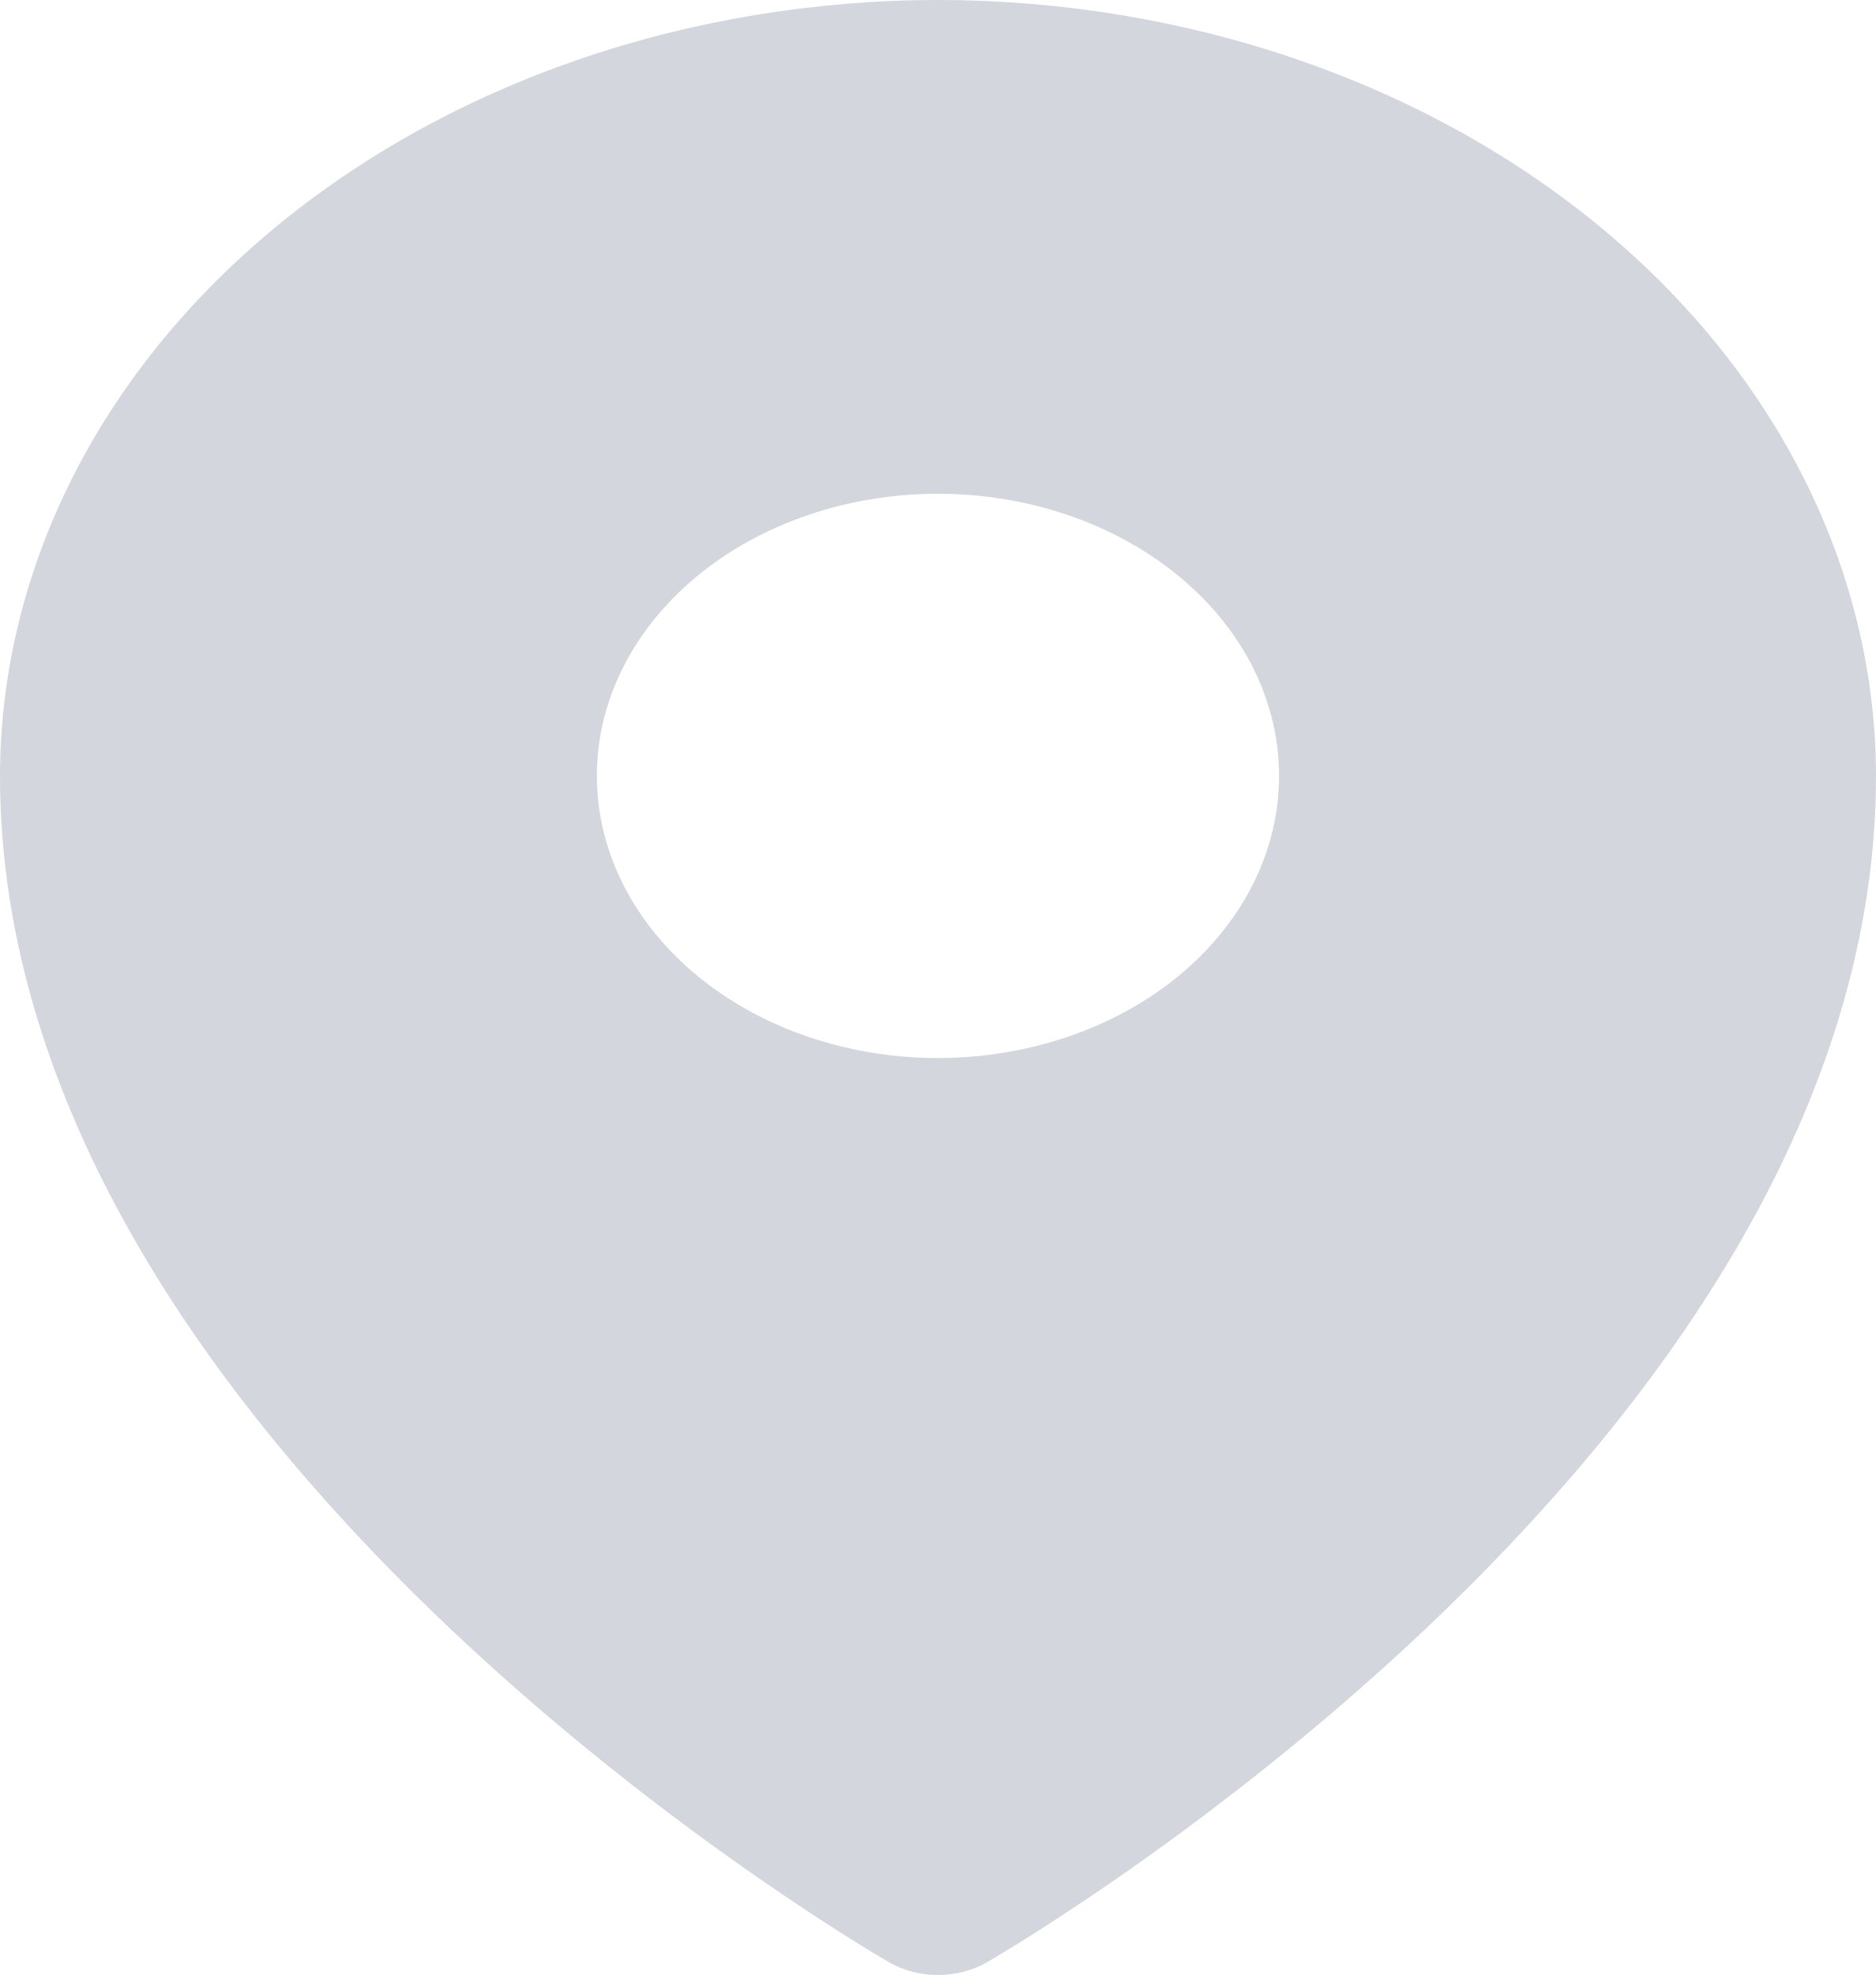
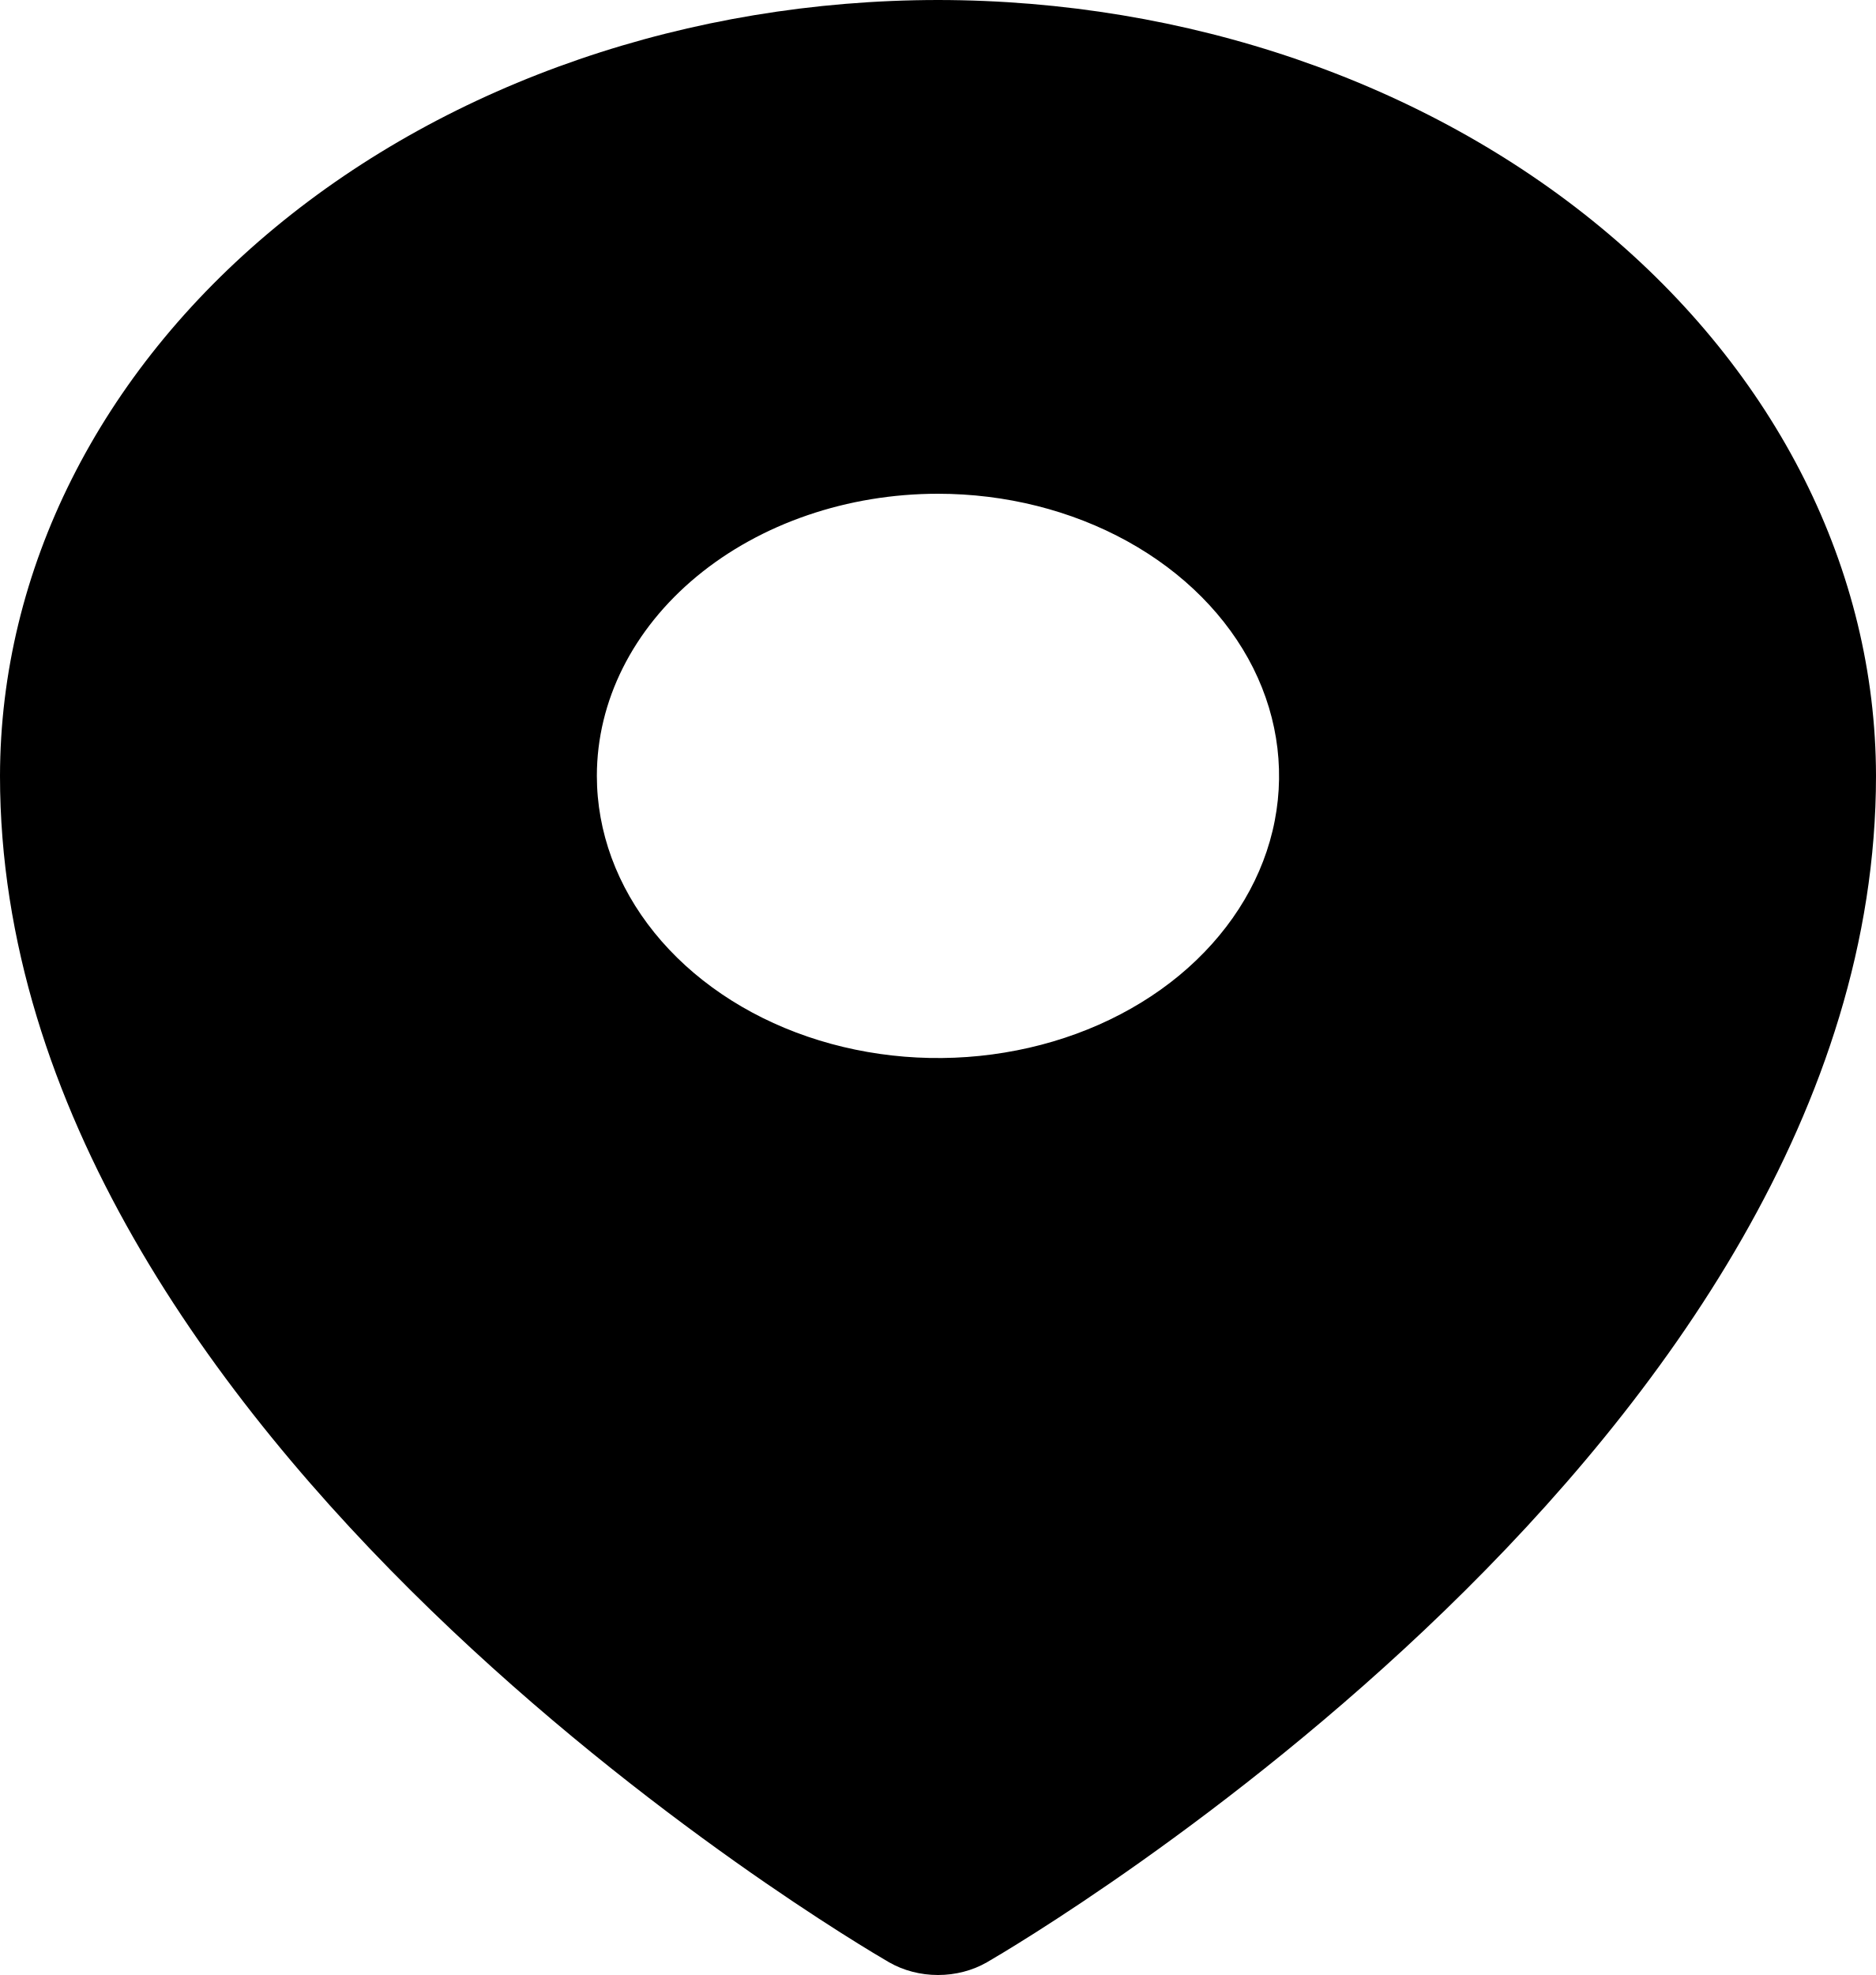
<svg xmlns="http://www.w3.org/2000/svg" width="19" height="20" viewBox="0 0 19 20" fill="none">
-   <path d="M9.5 0C6.981 0.002 4.567 0.831 2.786 2.304C1.005 3.777 0.003 5.774 0 7.857C0 14.581 8.636 19.658 9.004 19.871C9.15 19.955 9.323 20 9.5 20C9.677 20 9.85 19.955 9.996 19.871C10.364 19.658 19 14.581 19 7.857C18.997 5.774 17.995 3.777 16.214 2.304C14.433 0.831 12.019 0.002 9.5 0ZM9.5 5C10.183 5 10.851 5.168 11.419 5.482C11.987 5.796 12.43 6.242 12.692 6.764C12.953 7.286 13.021 7.86 12.888 8.415C12.755 8.969 12.426 9.478 11.943 9.878C11.46 10.277 10.844 10.549 10.174 10.659C9.504 10.77 8.809 10.713 8.178 10.497C7.547 10.281 7.007 9.914 6.628 9.445C6.248 8.975 6.045 8.422 6.045 7.857C6.045 7.099 6.409 6.373 7.057 5.837C7.705 5.301 8.584 5 9.5 5Z" fill="#D4D6DD" />
+   <path d="M9.5 0C6.981 0.002 4.567 0.831 2.786 2.304C1.005 3.777 0.003 5.774 0 7.857C0 14.581 8.636 19.658 9.004 19.871C9.15 19.955 9.323 20 9.5 20C9.677 20 9.85 19.955 9.996 19.871C10.364 19.658 19 14.581 19 7.857C18.997 5.774 17.995 3.777 16.214 2.304C14.433 0.831 12.019 0.002 9.5 0ZM9.5 5C10.183 5 10.851 5.168 11.419 5.482C11.987 5.796 12.43 6.242 12.692 6.764C12.953 7.286 13.021 7.86 12.888 8.415C12.755 8.969 12.426 9.478 11.943 9.878C11.46 10.277 10.844 10.549 10.174 10.659C9.504 10.77 8.809 10.713 8.178 10.497C7.547 10.281 7.007 9.914 6.628 9.445C6.248 8.975 6.045 8.422 6.045 7.857C6.045 7.099 6.409 6.373 7.057 5.837C7.705 5.301 8.584 5 9.5 5Z" fill="currentColor" />
</svg>
